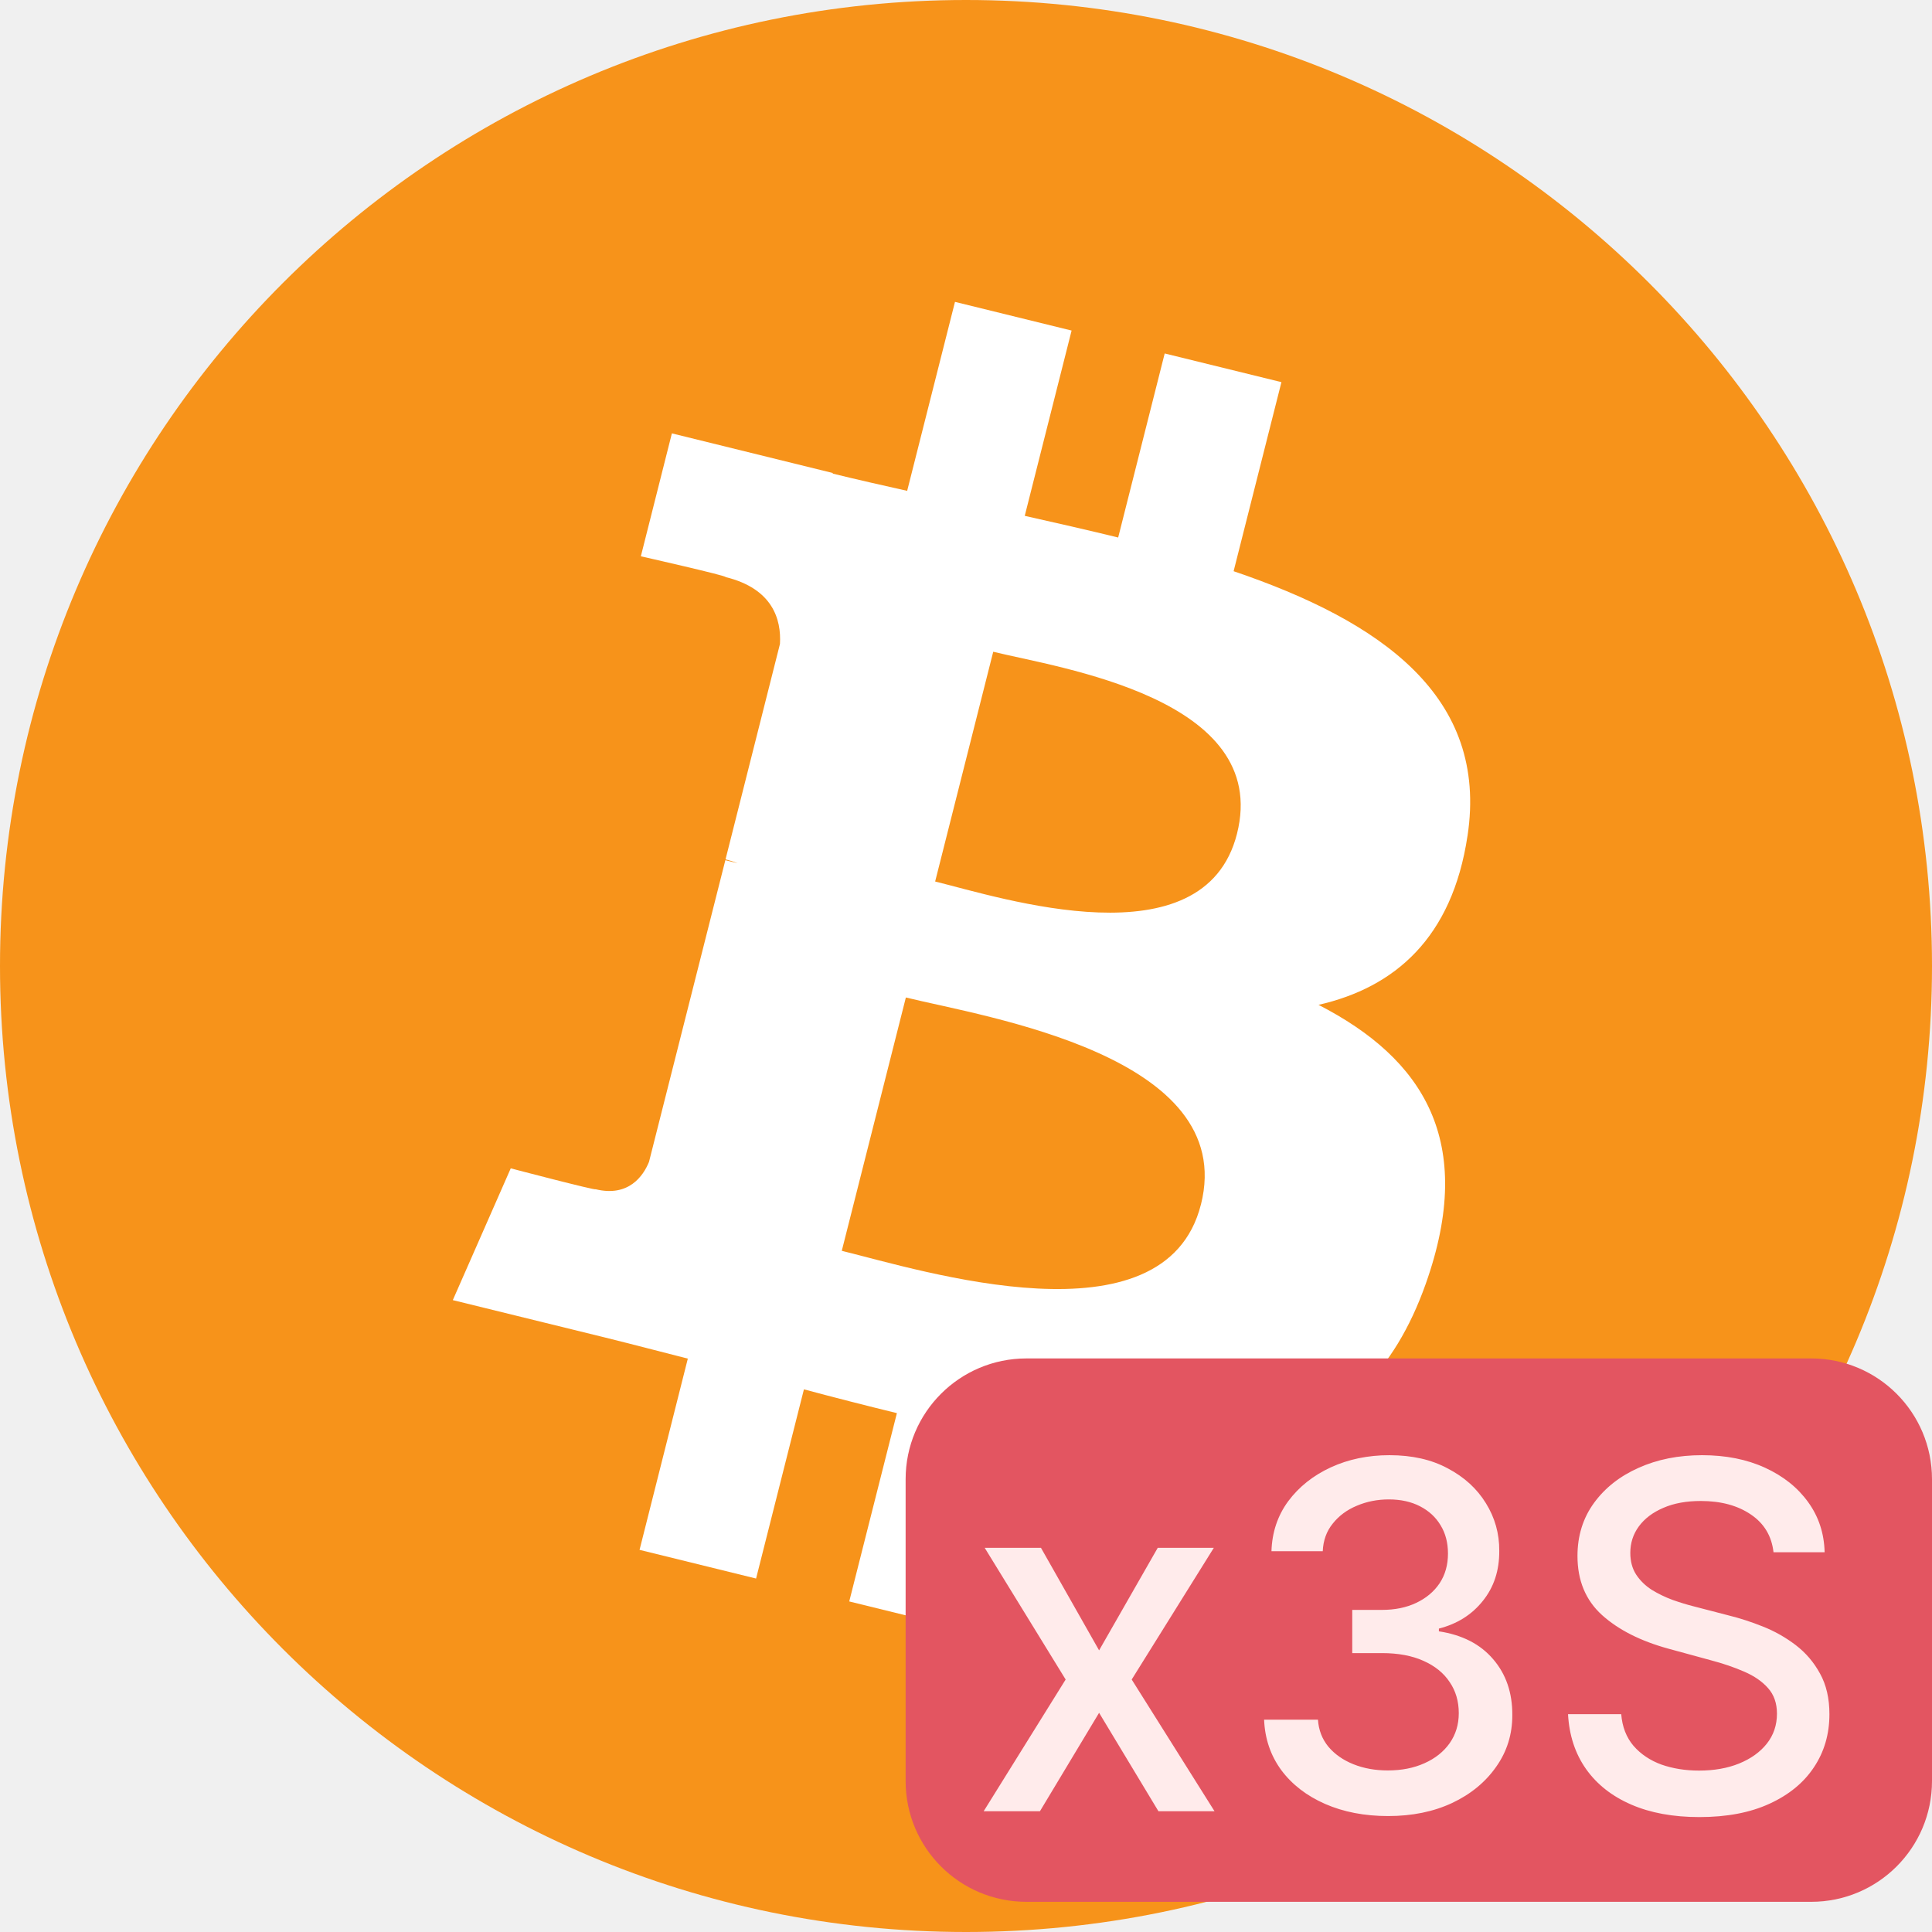
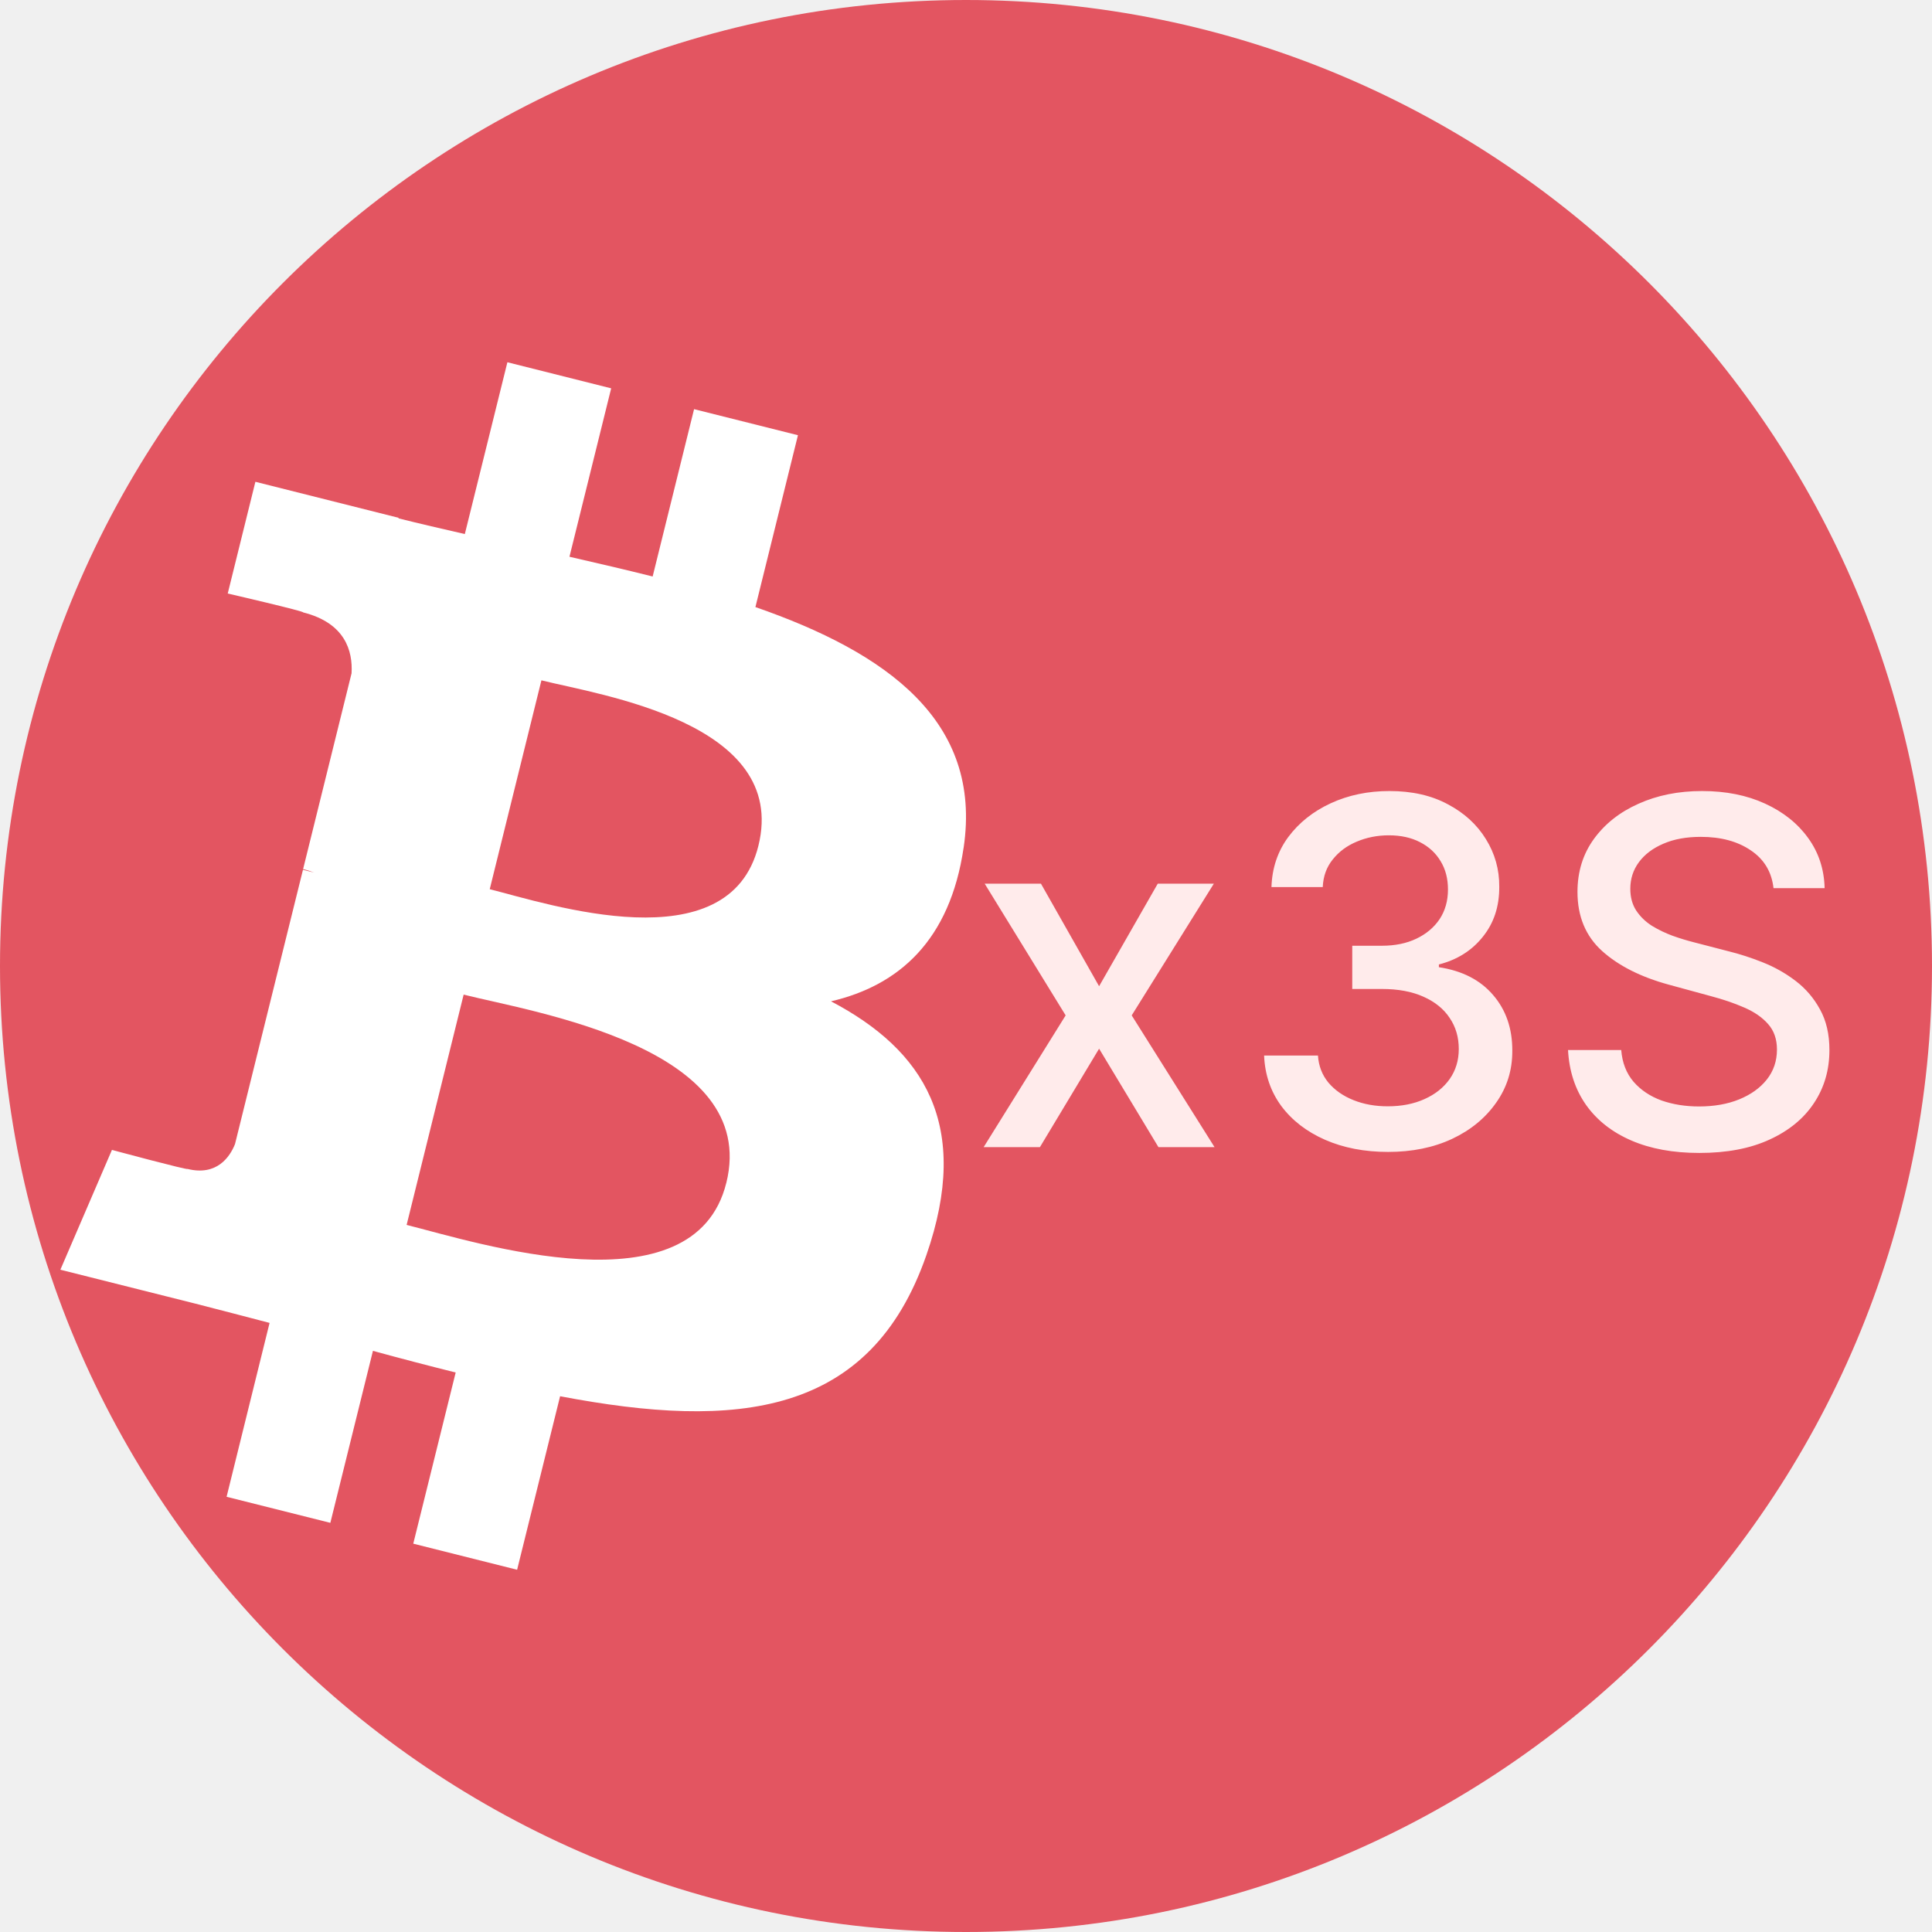
<svg xmlns="http://www.w3.org/2000/svg" width="64" height="64" viewBox="0 0 64 64" fill="none">
-   <g clip-path="url(#clip0_10981_6403)">
-     <path d="M0 32C0 49.673 14.327 64 32 64C49.673 64 64 49.673 64 32C64 14.327 49.673 0 32 0C14.327 0 0 14.327 0 32Z" fill="#F7931A" />
-     <path d="M48.614 27.688C49.314 23.065 45.745 20.579 40.865 18.922L42.449 12.659L38.582 11.709L37.041 17.806C36.026 17.557 34.983 17.321 33.946 17.088L35.498 10.95L31.635 10L30.051 16.26C29.21 16.072 28.384 15.885 27.583 15.688L27.587 15.669L22.257 14.356L21.229 18.428C21.229 18.428 24.096 19.076 24.036 19.116C25.601 19.501 25.885 20.523 25.837 21.333L24.034 28.468C24.141 28.495 24.281 28.534 24.435 28.595L24.028 28.495L21.499 38.489C21.308 38.958 20.822 39.662 19.728 39.395C19.767 39.45 16.919 38.703 16.919 38.703L15 43.068L20.031 44.304C20.967 44.535 21.884 44.778 22.785 45.006L21.186 51.341L25.046 52.291L26.631 46.024C27.685 46.306 28.709 46.567 29.711 46.812L28.132 53.05L31.997 54L33.597 47.678C40.187 48.908 45.144 48.412 47.228 42.533C48.909 37.8 47.146 35.069 43.678 33.287C46.203 32.711 48.106 31.072 48.613 27.688H48.614ZM39.782 39.901C38.587 44.635 30.506 42.077 27.885 41.435L30.008 33.043C32.628 33.688 41.028 34.965 39.783 39.901H39.782ZM40.977 27.619C39.887 31.926 33.161 29.738 30.978 29.201L32.902 21.59C35.085 22.127 42.113 23.128 40.977 27.619Z" fill="white" />
-     <rect x="30" y="45" width="34" height="18" rx="4" fill="#E35561" />
-     <path d="M34.483 51.273L36.409 54.67L38.352 51.273H40.21L37.489 55.636L40.233 60H38.375L36.409 56.739L34.449 60H32.585L35.301 55.636L32.619 51.273H34.483ZM45.983 60.159C45.203 60.159 44.506 60.025 43.892 59.756C43.282 59.487 42.799 59.114 42.443 58.636C42.091 58.155 41.901 57.599 41.875 56.966H43.659C43.682 57.311 43.797 57.61 44.006 57.864C44.218 58.114 44.494 58.307 44.835 58.443C45.176 58.58 45.555 58.648 45.972 58.648C46.43 58.648 46.835 58.568 47.188 58.409C47.544 58.25 47.822 58.028 48.023 57.744C48.224 57.456 48.324 57.125 48.324 56.75C48.324 56.36 48.224 56.017 48.023 55.722C47.826 55.422 47.536 55.188 47.153 55.017C46.775 54.847 46.316 54.761 45.778 54.761H44.795V53.33H45.778C46.21 53.33 46.589 53.252 46.915 53.097C47.244 52.941 47.502 52.725 47.688 52.449C47.873 52.169 47.966 51.841 47.966 51.466C47.966 51.106 47.885 50.794 47.722 50.528C47.562 50.26 47.335 50.049 47.04 49.898C46.748 49.746 46.403 49.67 46.006 49.67C45.627 49.67 45.273 49.74 44.943 49.881C44.617 50.017 44.352 50.214 44.148 50.472C43.943 50.725 43.833 51.03 43.818 51.386H42.119C42.138 50.758 42.324 50.205 42.676 49.727C43.032 49.25 43.502 48.877 44.085 48.608C44.669 48.339 45.316 48.205 46.028 48.205C46.775 48.205 47.419 48.35 47.96 48.642C48.506 48.93 48.926 49.314 49.222 49.795C49.521 50.276 49.669 50.803 49.665 51.375C49.669 52.026 49.487 52.58 49.119 53.034C48.756 53.489 48.271 53.794 47.665 53.949V54.04C48.438 54.157 49.036 54.464 49.46 54.96C49.888 55.456 50.1 56.072 50.097 56.807C50.1 57.447 49.922 58.021 49.562 58.528C49.206 59.036 48.72 59.436 48.102 59.727C47.485 60.015 46.778 60.159 45.983 60.159ZM58.75 51.42C58.689 50.883 58.439 50.466 58 50.17C57.561 49.871 57.008 49.722 56.341 49.722C55.864 49.722 55.451 49.797 55.102 49.949C54.754 50.097 54.483 50.301 54.29 50.562C54.1 50.82 54.006 51.114 54.006 51.443C54.006 51.72 54.07 51.958 54.199 52.159C54.331 52.36 54.504 52.528 54.716 52.665C54.932 52.797 55.163 52.909 55.409 53C55.655 53.087 55.892 53.159 56.119 53.216L57.256 53.511C57.627 53.602 58.008 53.725 58.398 53.881C58.788 54.036 59.15 54.24 59.483 54.494C59.816 54.748 60.085 55.062 60.29 55.438C60.498 55.812 60.602 56.261 60.602 56.784C60.602 57.443 60.432 58.028 60.091 58.54C59.754 59.051 59.263 59.455 58.619 59.75C57.979 60.045 57.205 60.193 56.295 60.193C55.424 60.193 54.67 60.055 54.034 59.778C53.398 59.502 52.9 59.11 52.54 58.602C52.18 58.091 51.981 57.485 51.943 56.784H53.705C53.739 57.205 53.875 57.555 54.114 57.835C54.356 58.112 54.665 58.318 55.04 58.455C55.419 58.587 55.833 58.653 56.284 58.653C56.78 58.653 57.222 58.576 57.608 58.42C57.998 58.261 58.305 58.042 58.528 57.761C58.752 57.477 58.864 57.146 58.864 56.767C58.864 56.422 58.765 56.14 58.568 55.92C58.375 55.701 58.112 55.519 57.778 55.375C57.449 55.231 57.076 55.104 56.659 54.994L55.284 54.619C54.352 54.365 53.614 53.992 53.068 53.5C52.526 53.008 52.256 52.356 52.256 51.545C52.256 50.875 52.438 50.29 52.801 49.79C53.165 49.29 53.657 48.901 54.278 48.625C54.9 48.345 55.6 48.205 56.381 48.205C57.169 48.205 57.864 48.343 58.466 48.619C59.072 48.896 59.549 49.276 59.898 49.761C60.246 50.242 60.428 50.795 60.443 51.42H58.75Z" fill="#FFEBEB" />
+   <g clip-path="url(#clip0_10998_6492)">
+     <path d="M0 32C0 49.673 14.327 64 32 64C49.673 64 64 49.673 64 32C64 14.327 49.673 0 32 0C14.327 0 0 14.327 0 32Z" fill="#E35561" />
+     <path d="M34.483 29.273L36.409 32.67L38.352 29.273H40.21L37.489 33.636L40.233 38H38.375L36.409 34.739L34.449 38H32.585L35.301 33.636L32.619 29.273H34.483ZM45.983 38.159C45.203 38.159 44.506 38.025 43.892 37.756C43.282 37.487 42.799 37.114 42.443 36.636C42.091 36.155 41.901 35.599 41.875 34.966H43.659C43.682 35.311 43.797 35.61 44.006 35.864C44.218 36.114 44.494 36.307 44.835 36.443C45.176 36.58 45.555 36.648 45.972 36.648C46.43 36.648 46.835 36.568 47.188 36.409C47.544 36.25 47.822 36.028 48.023 35.744C48.224 35.456 48.324 35.125 48.324 34.75C48.324 34.36 48.224 34.017 48.023 33.722C47.826 33.422 47.536 33.188 47.153 33.017C46.775 32.847 46.316 32.761 45.778 32.761H44.795V31.329H45.778C46.21 31.329 46.589 31.252 46.915 31.097C47.244 30.941 47.502 30.725 47.688 30.449C47.873 30.169 47.966 29.841 47.966 29.466C47.966 29.106 47.885 28.794 47.722 28.528C47.562 28.259 47.335 28.049 47.04 27.898C46.748 27.746 46.403 27.671 46.006 27.671C45.627 27.671 45.273 27.741 44.943 27.881C44.617 28.017 44.352 28.214 44.148 28.472C43.943 28.725 43.833 29.03 43.818 29.386H42.119C42.138 28.758 42.324 28.204 42.676 27.727C43.032 27.25 43.502 26.877 44.085 26.608C44.669 26.339 45.316 26.204 46.028 26.204C46.775 26.204 47.419 26.35 47.96 26.642C48.506 26.93 48.926 27.314 49.222 27.796C49.521 28.276 49.669 28.803 49.665 29.375C49.669 30.026 49.487 30.579 49.119 31.034C48.756 31.489 48.271 31.794 47.665 31.949V32.04C48.438 32.157 49.036 32.464 49.46 32.96C49.888 33.456 50.1 34.072 50.097 34.807C50.1 35.447 49.922 36.021 49.562 36.528C49.206 37.036 48.72 37.436 48.102 37.727C47.485 38.015 46.778 38.159 45.983 38.159ZM58.75 29.421C58.689 28.883 58.439 28.466 58 28.171C57.561 27.871 57.008 27.722 56.341 27.722C55.864 27.722 55.451 27.797 55.102 27.949C54.754 28.097 54.483 28.301 54.29 28.562C54.1 28.82 54.006 29.114 54.006 29.443C54.006 29.72 54.07 29.958 54.199 30.159C54.331 30.36 54.504 30.528 54.716 30.665C54.932 30.797 55.163 30.909 55.409 31C55.655 31.087 55.892 31.159 56.119 31.216L57.256 31.511C57.627 31.602 58.008 31.725 58.398 31.881C58.788 32.036 59.15 32.24 59.483 32.494C59.816 32.748 60.085 33.062 60.29 33.438C60.498 33.812 60.602 34.261 60.602 34.784C60.602 35.443 60.432 36.028 60.091 36.54C59.754 37.051 59.263 37.455 58.619 37.75C57.979 38.045 57.205 38.193 56.295 38.193C55.424 38.193 54.67 38.055 54.034 37.778C53.398 37.502 52.9 37.11 52.54 36.602C52.18 36.091 51.981 35.485 51.943 34.784H53.705C53.739 35.205 53.875 35.555 54.114 35.835C54.356 36.112 54.665 36.318 55.04 36.455C55.419 36.587 55.833 36.653 56.284 36.653C56.78 36.653 57.222 36.576 57.608 36.42C57.998 36.261 58.305 36.042 58.528 35.761C58.752 35.477 58.864 35.146 58.864 34.767C58.864 34.422 58.765 34.14 58.568 33.92C58.375 33.701 58.112 33.519 57.778 33.375C57.449 33.231 57.076 33.104 56.659 32.994L55.284 32.619C54.352 32.365 53.614 31.992 53.068 31.5C52.526 31.008 52.256 30.356 52.256 29.546C52.256 28.875 52.438 28.29 52.801 27.79C53.165 27.29 53.657 26.901 54.278 26.625C54.9 26.345 55.6 26.204 56.381 26.204C57.169 26.204 57.864 26.343 58.466 26.619C59.072 26.896 59.549 27.276 59.898 27.761C60.246 28.242 60.428 28.796 60.443 29.421H58.75Z" fill="#FFEBEB" />
+     <path d="M31.922 28.08C32.545 23.877 29.368 21.618 25.024 20.11L26.433 14.417L22.992 13.554L21.62 19.097C20.716 18.87 19.788 18.656 18.864 18.443L20.246 12.864L16.808 12L15.398 17.691C14.649 17.52 13.914 17.35 13.2 17.171L13.204 17.153L8.46 15.96L7.544 19.661C7.544 19.661 10.097 20.251 10.043 20.287C11.437 20.638 11.689 21.566 11.646 22.303L10.041 28.789C10.137 28.813 10.262 28.849 10.399 28.904L10.036 28.813L7.785 37.899C7.615 38.325 7.183 38.965 6.209 38.722C6.243 38.773 3.708 38.093 3.708 38.093L2 42.061L6.478 43.186C7.311 43.396 8.127 43.616 8.93 43.823L7.506 49.583L10.943 50.446L12.354 44.749C13.292 45.006 14.203 45.243 15.095 45.466L13.69 51.136L17.13 52L18.554 46.252C24.421 47.371 28.833 46.92 30.688 41.576C32.184 37.272 30.615 34.79 27.528 33.17C29.776 32.646 31.469 31.157 31.921 28.08H31.922ZM24.06 39.183C22.996 43.487 15.803 41.161 13.47 40.577L15.359 32.948C17.691 33.534 25.169 34.695 24.061 39.183H24.06ZM25.123 28.018C24.153 31.932 18.166 29.944 16.223 29.456L17.935 22.537C19.879 23.024 26.134 23.934 25.123 28.018Z" fill="white" />
  </g>
  <defs>
-     <clipPath id="clip0_10981_6403">
+     <clipPath id="clip0_10998_6492">
      <rect width="64" height="64" fill="white" />
    </clipPath>
  </defs>
</svg>
